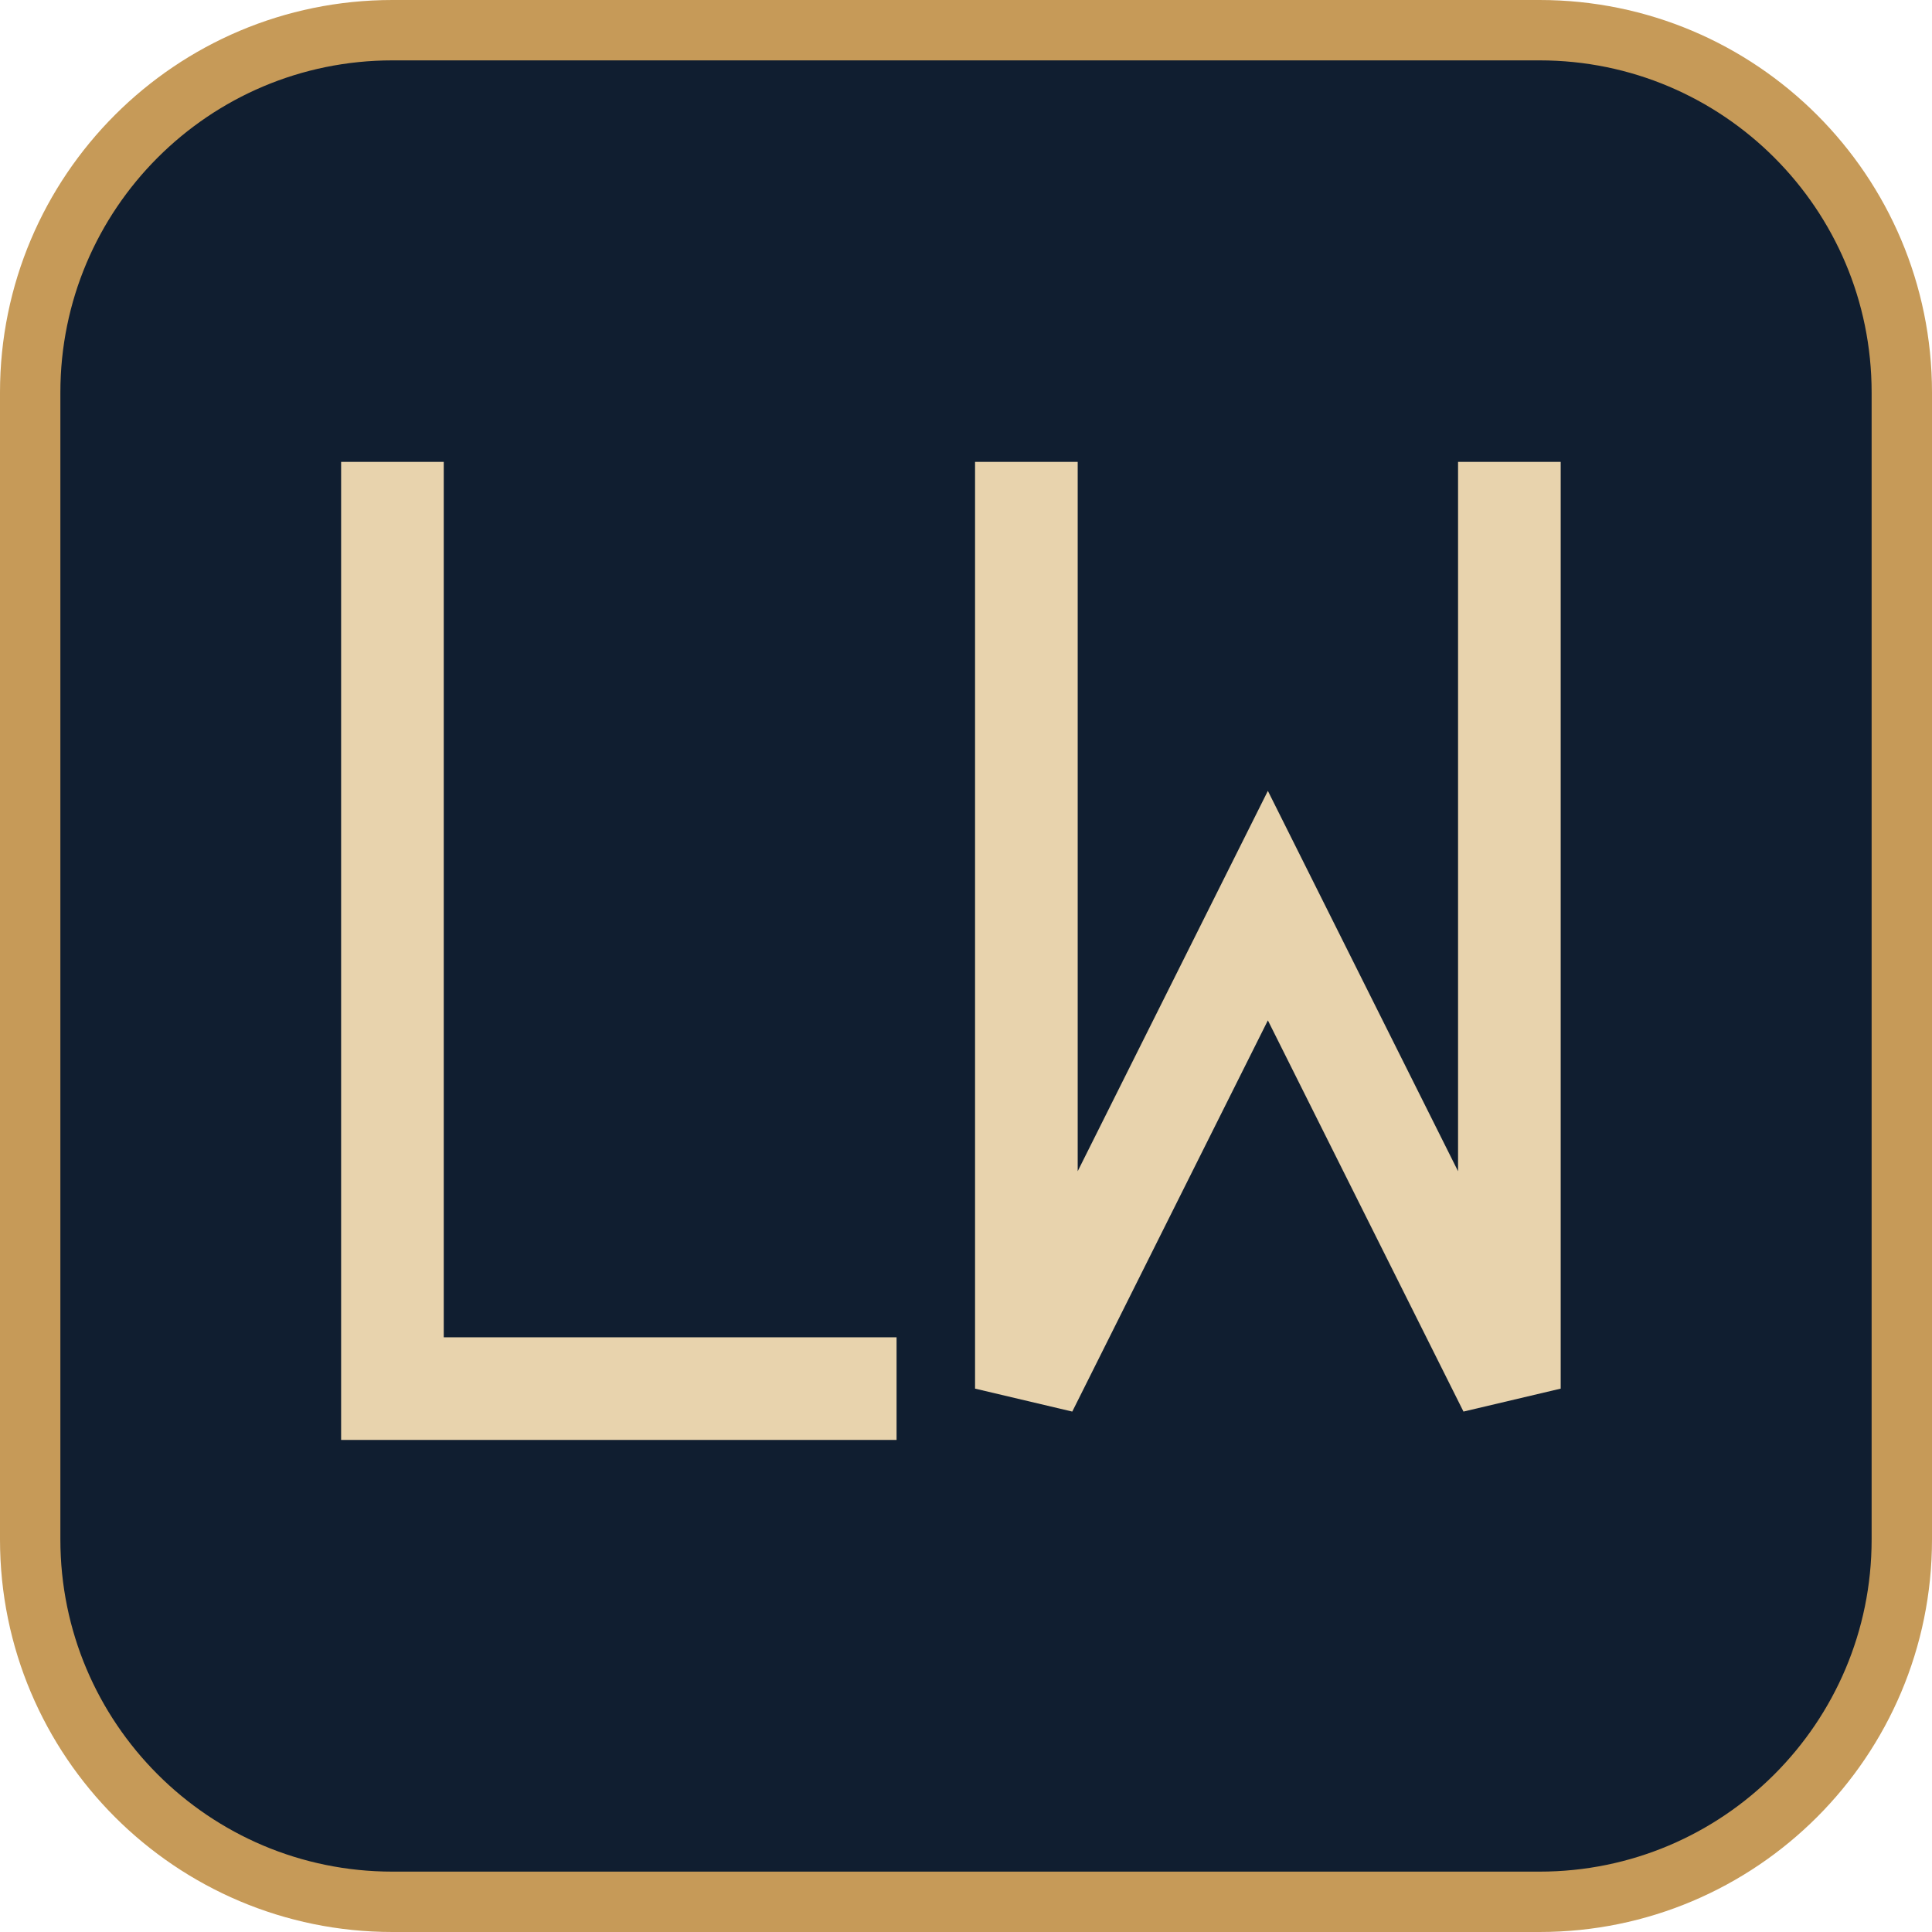
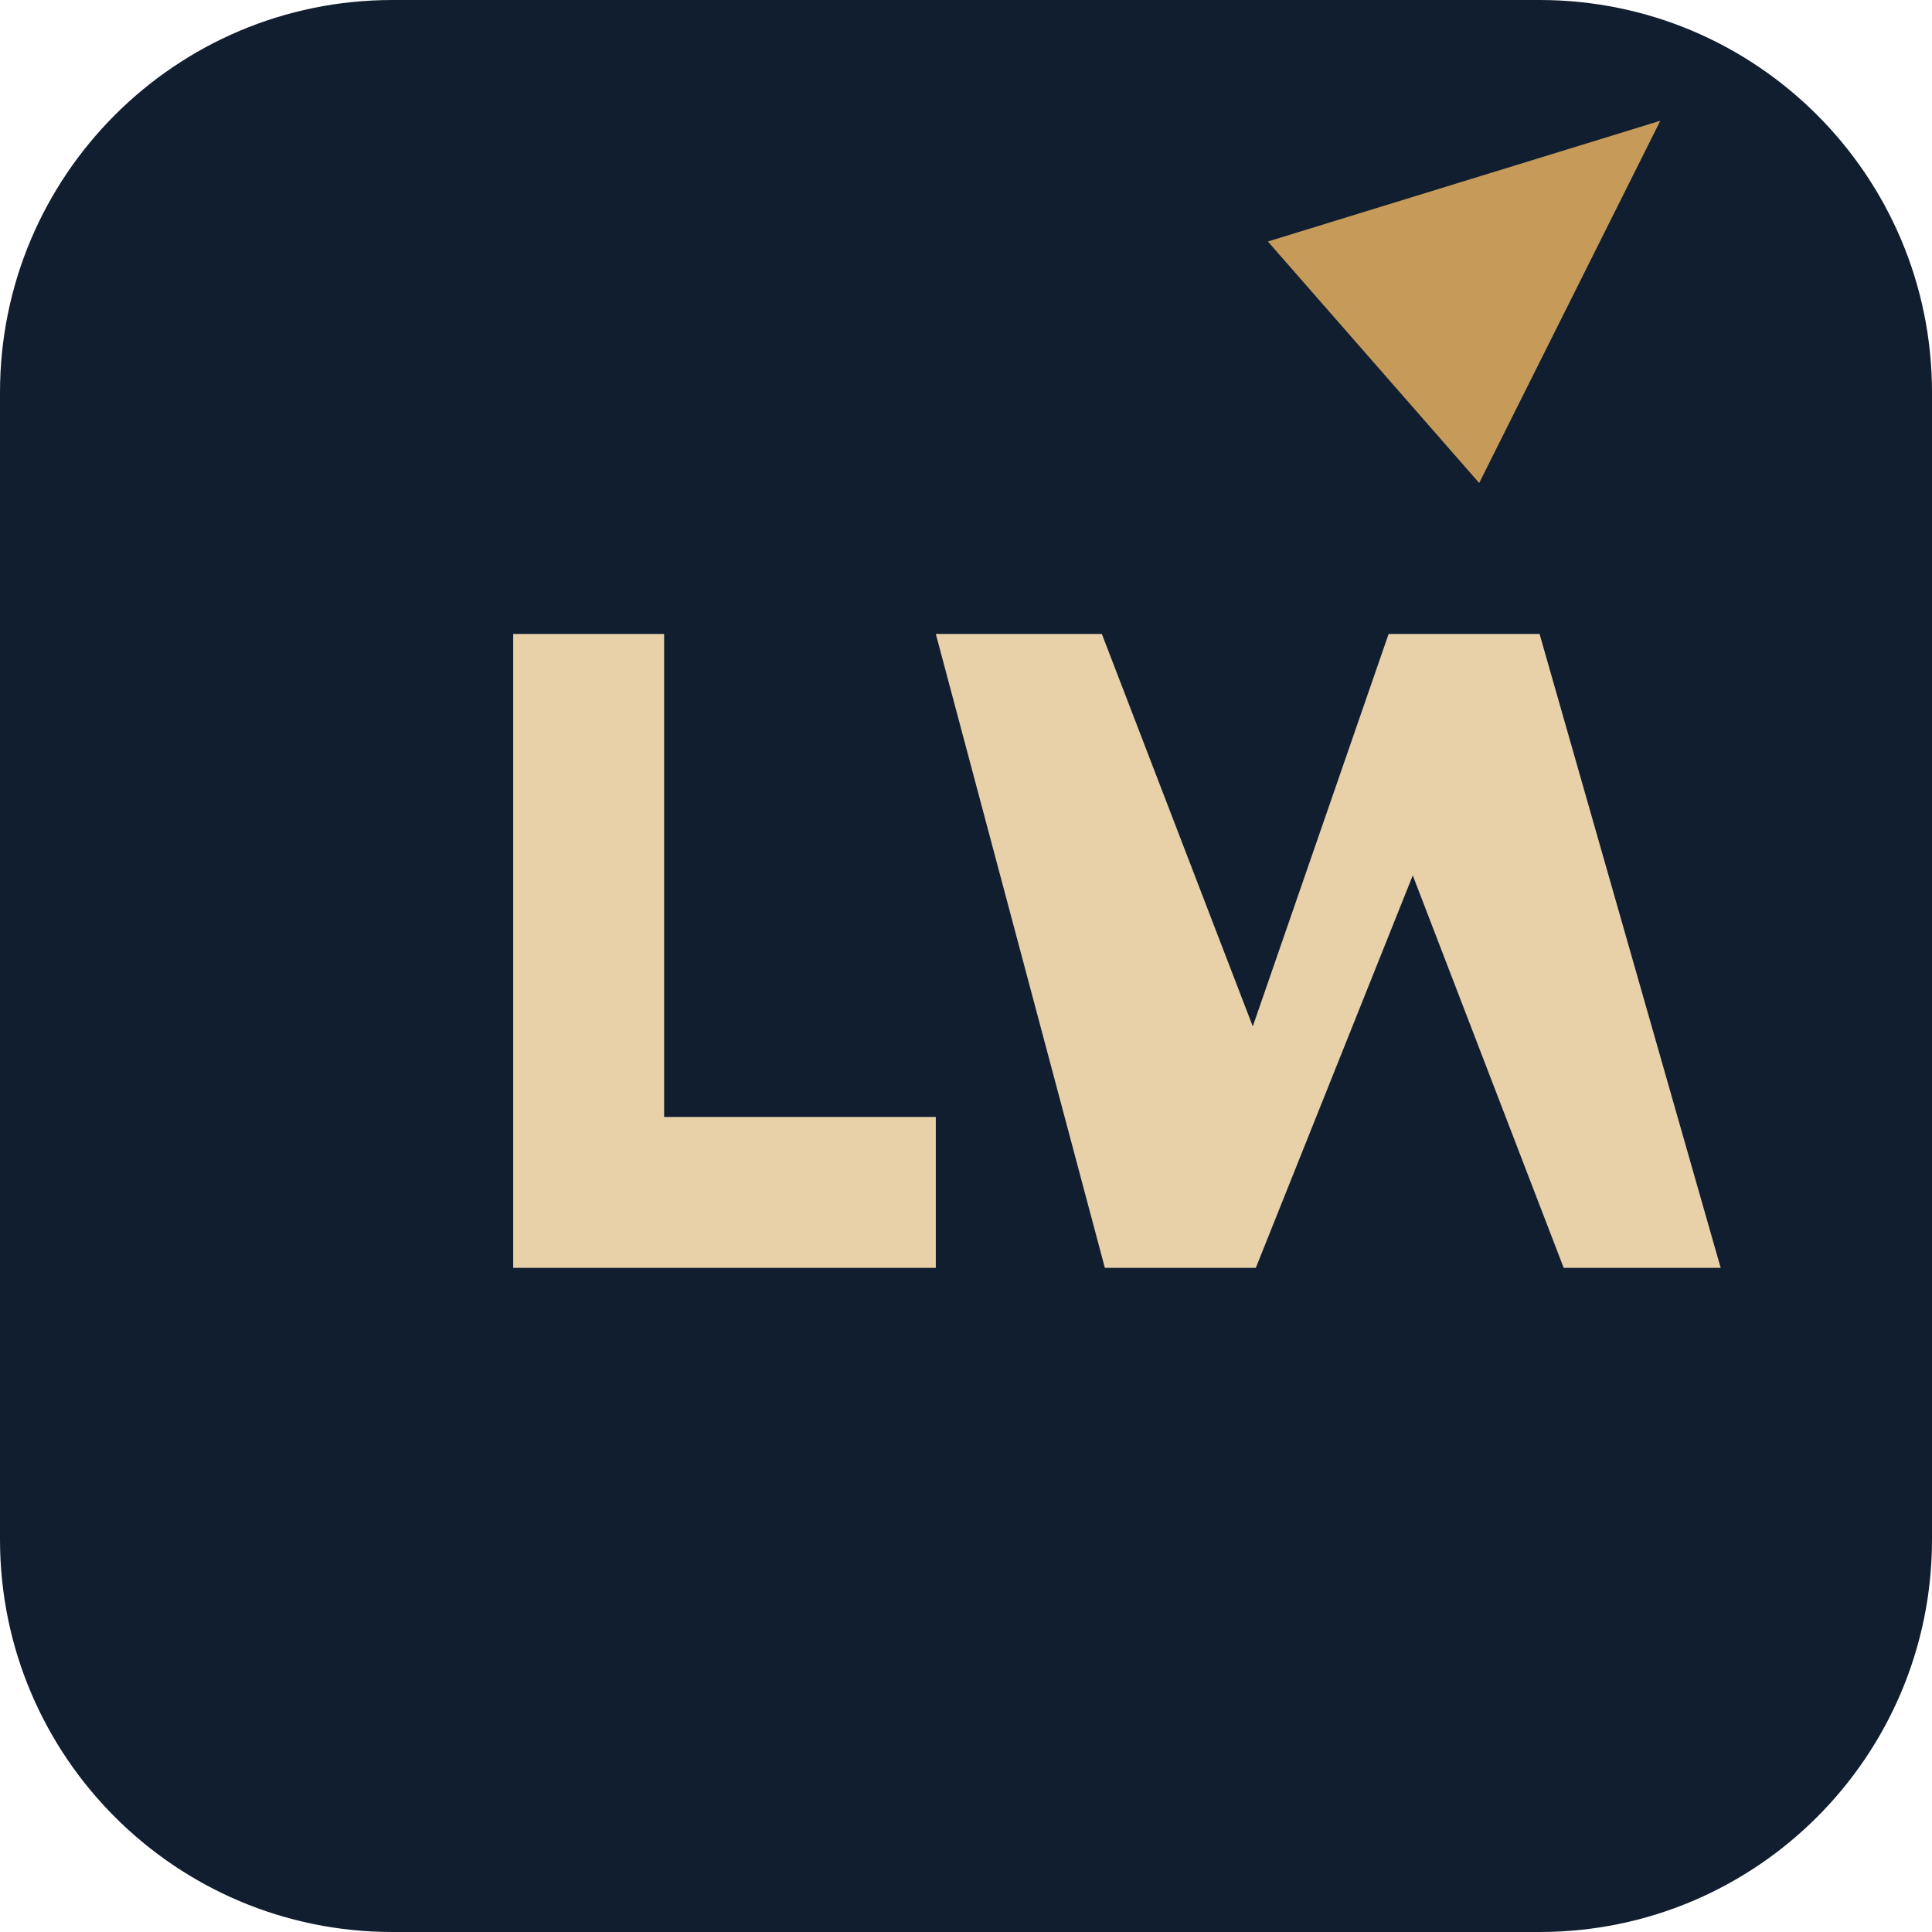
- <svg xmlns="http://www.w3.org/2000/svg" viewBox="0 0 64 64" fill="none">
-   <rect x="1" y="1" width="62" height="62" rx="12" fill="#101E30" stroke="#C69A58" stroke-width="2" />
-   <path d="M13 17v29h15M34 17v29l8-16 8 16V17" stroke="#E8D3AD" stroke-width="3.4" stroke-linecap="square" stroke-linejoin="miter" />
+ <svg xmlns="http://www.w3.org/2000/svg" viewBox="0 0 64 64" role="img" aria-label="LiteraryWorks">
+   <rect width="64" height="64" rx="13" fill="#101e30" />
+   <path d="M17 42V21h5v16h9v5h-14zm14-21 5.6 21h5l5.2-13 5 13h5.2L51 21h-5l-4.5 13-5-13z" fill="#e8d0a9" />
+   <path d="m42 8 13-4-6 12" fill="#c69a58" />
</svg>
